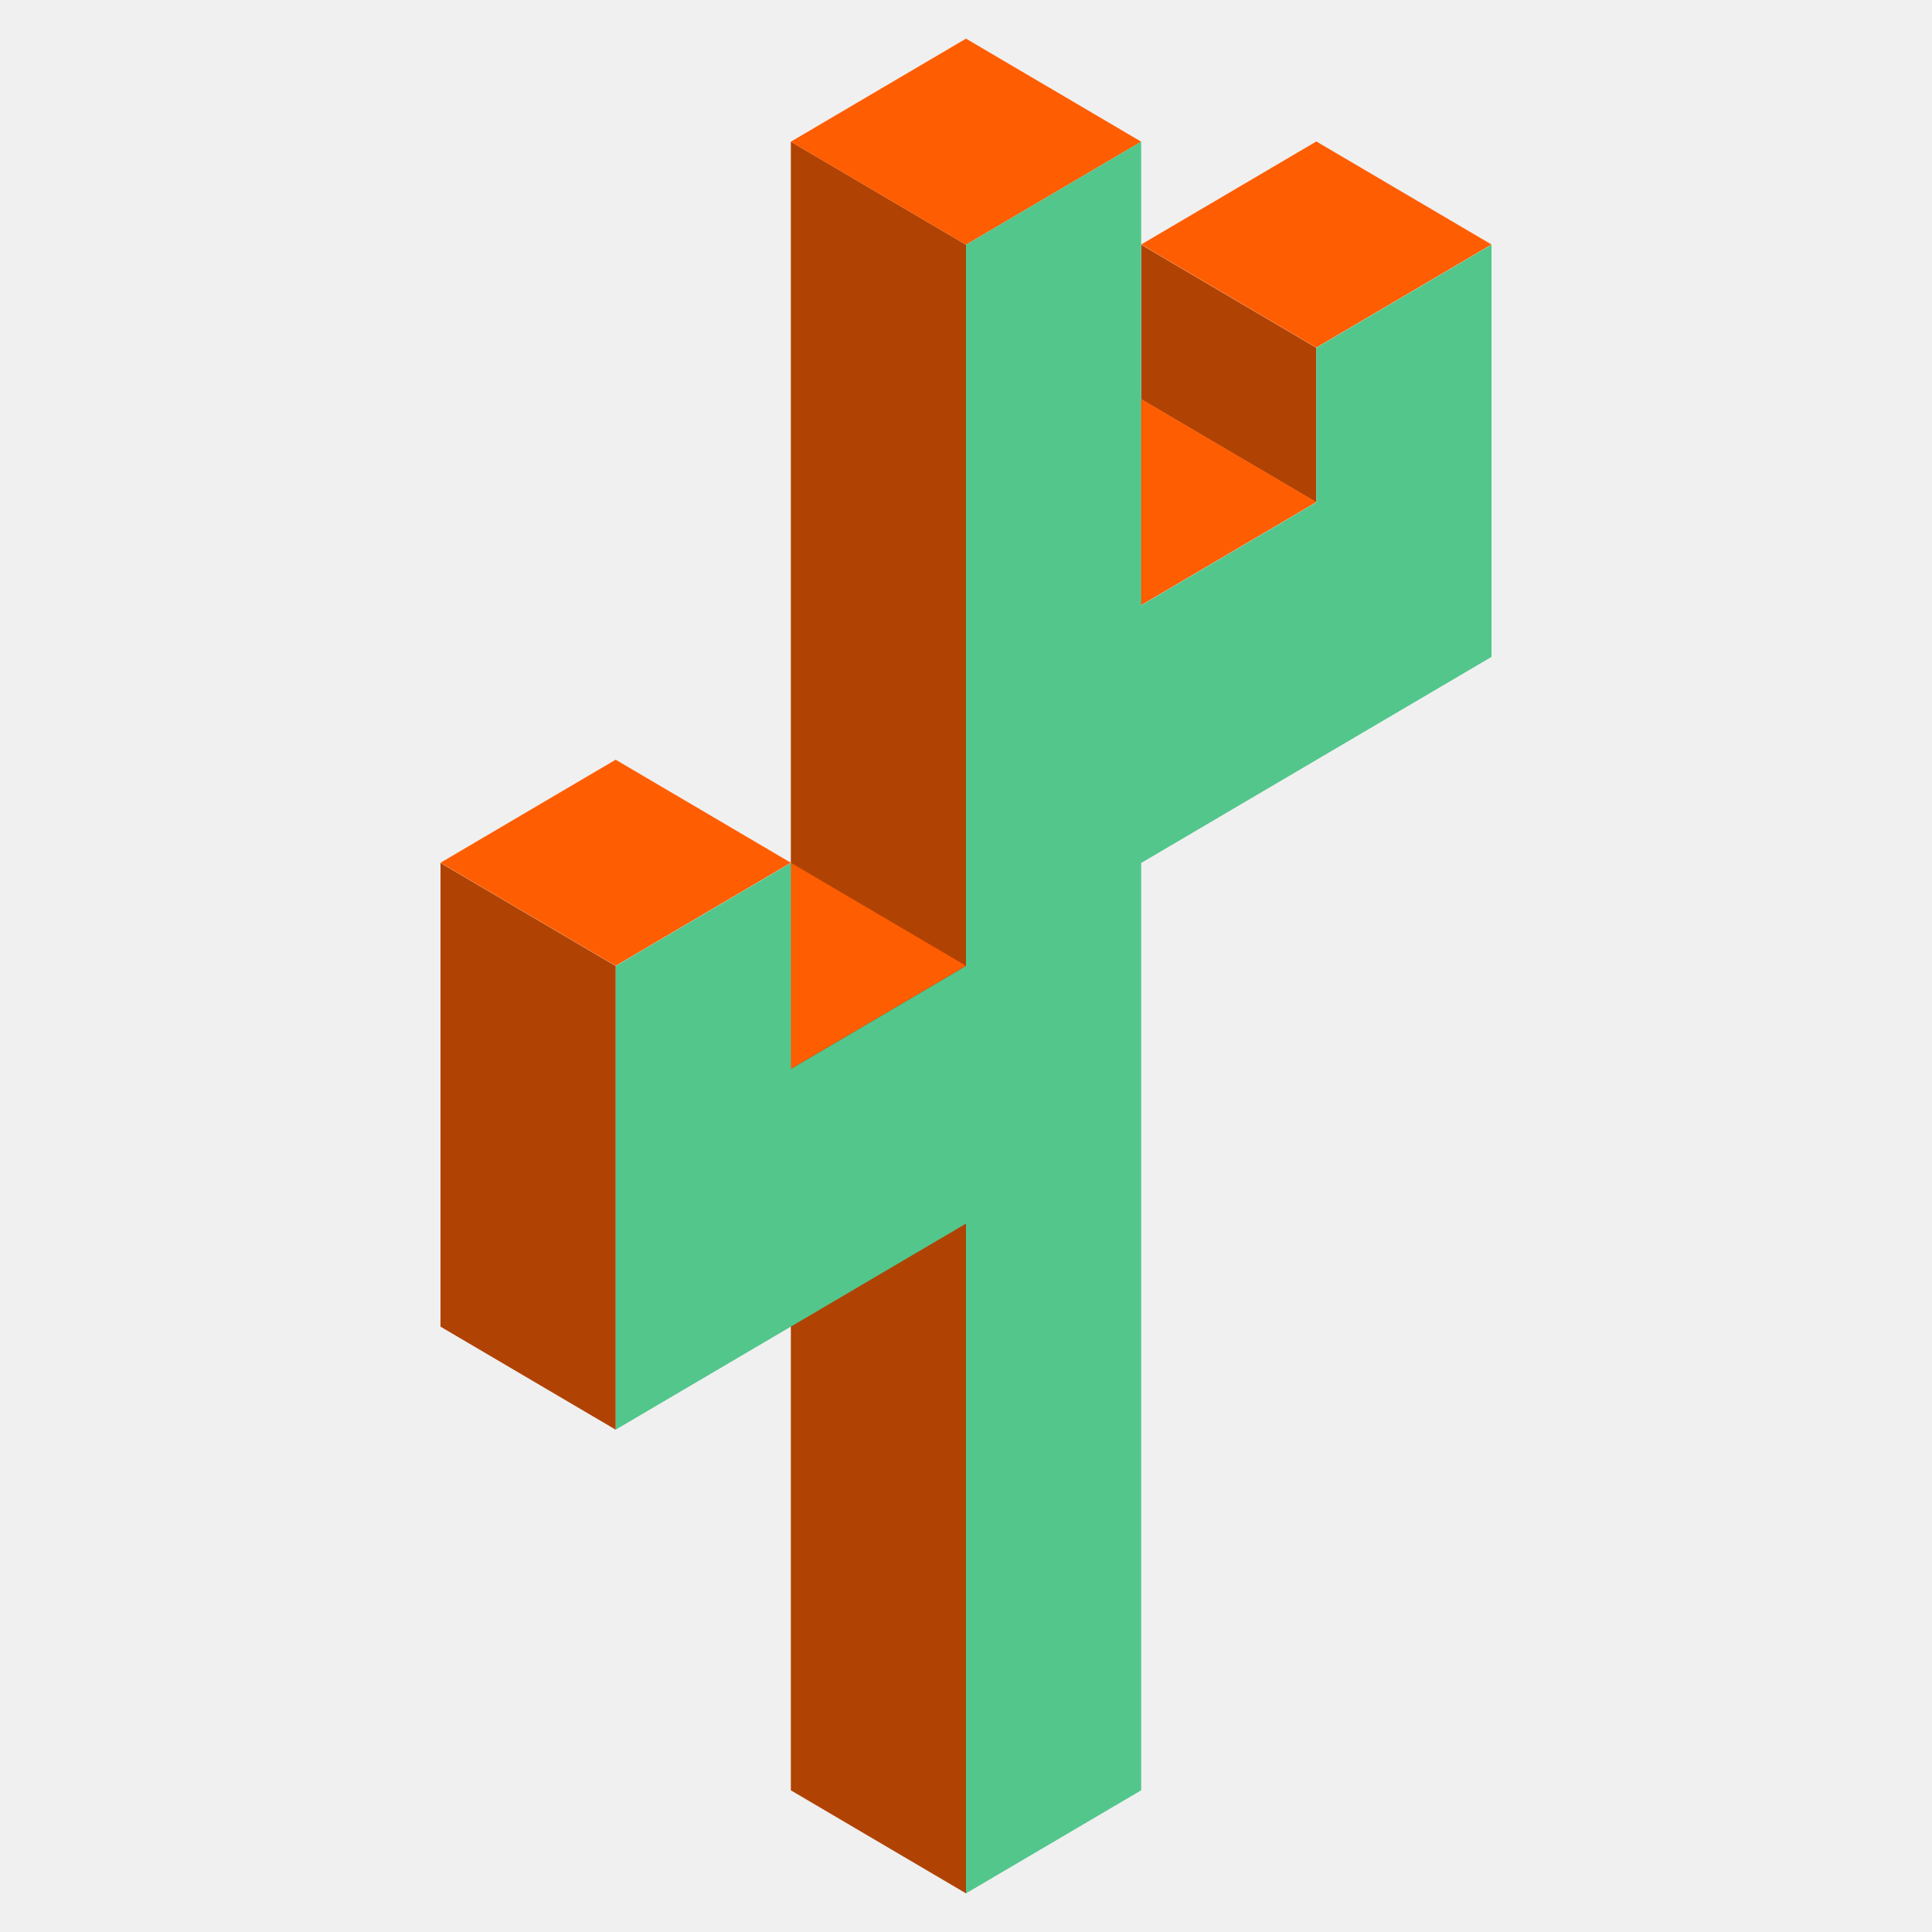
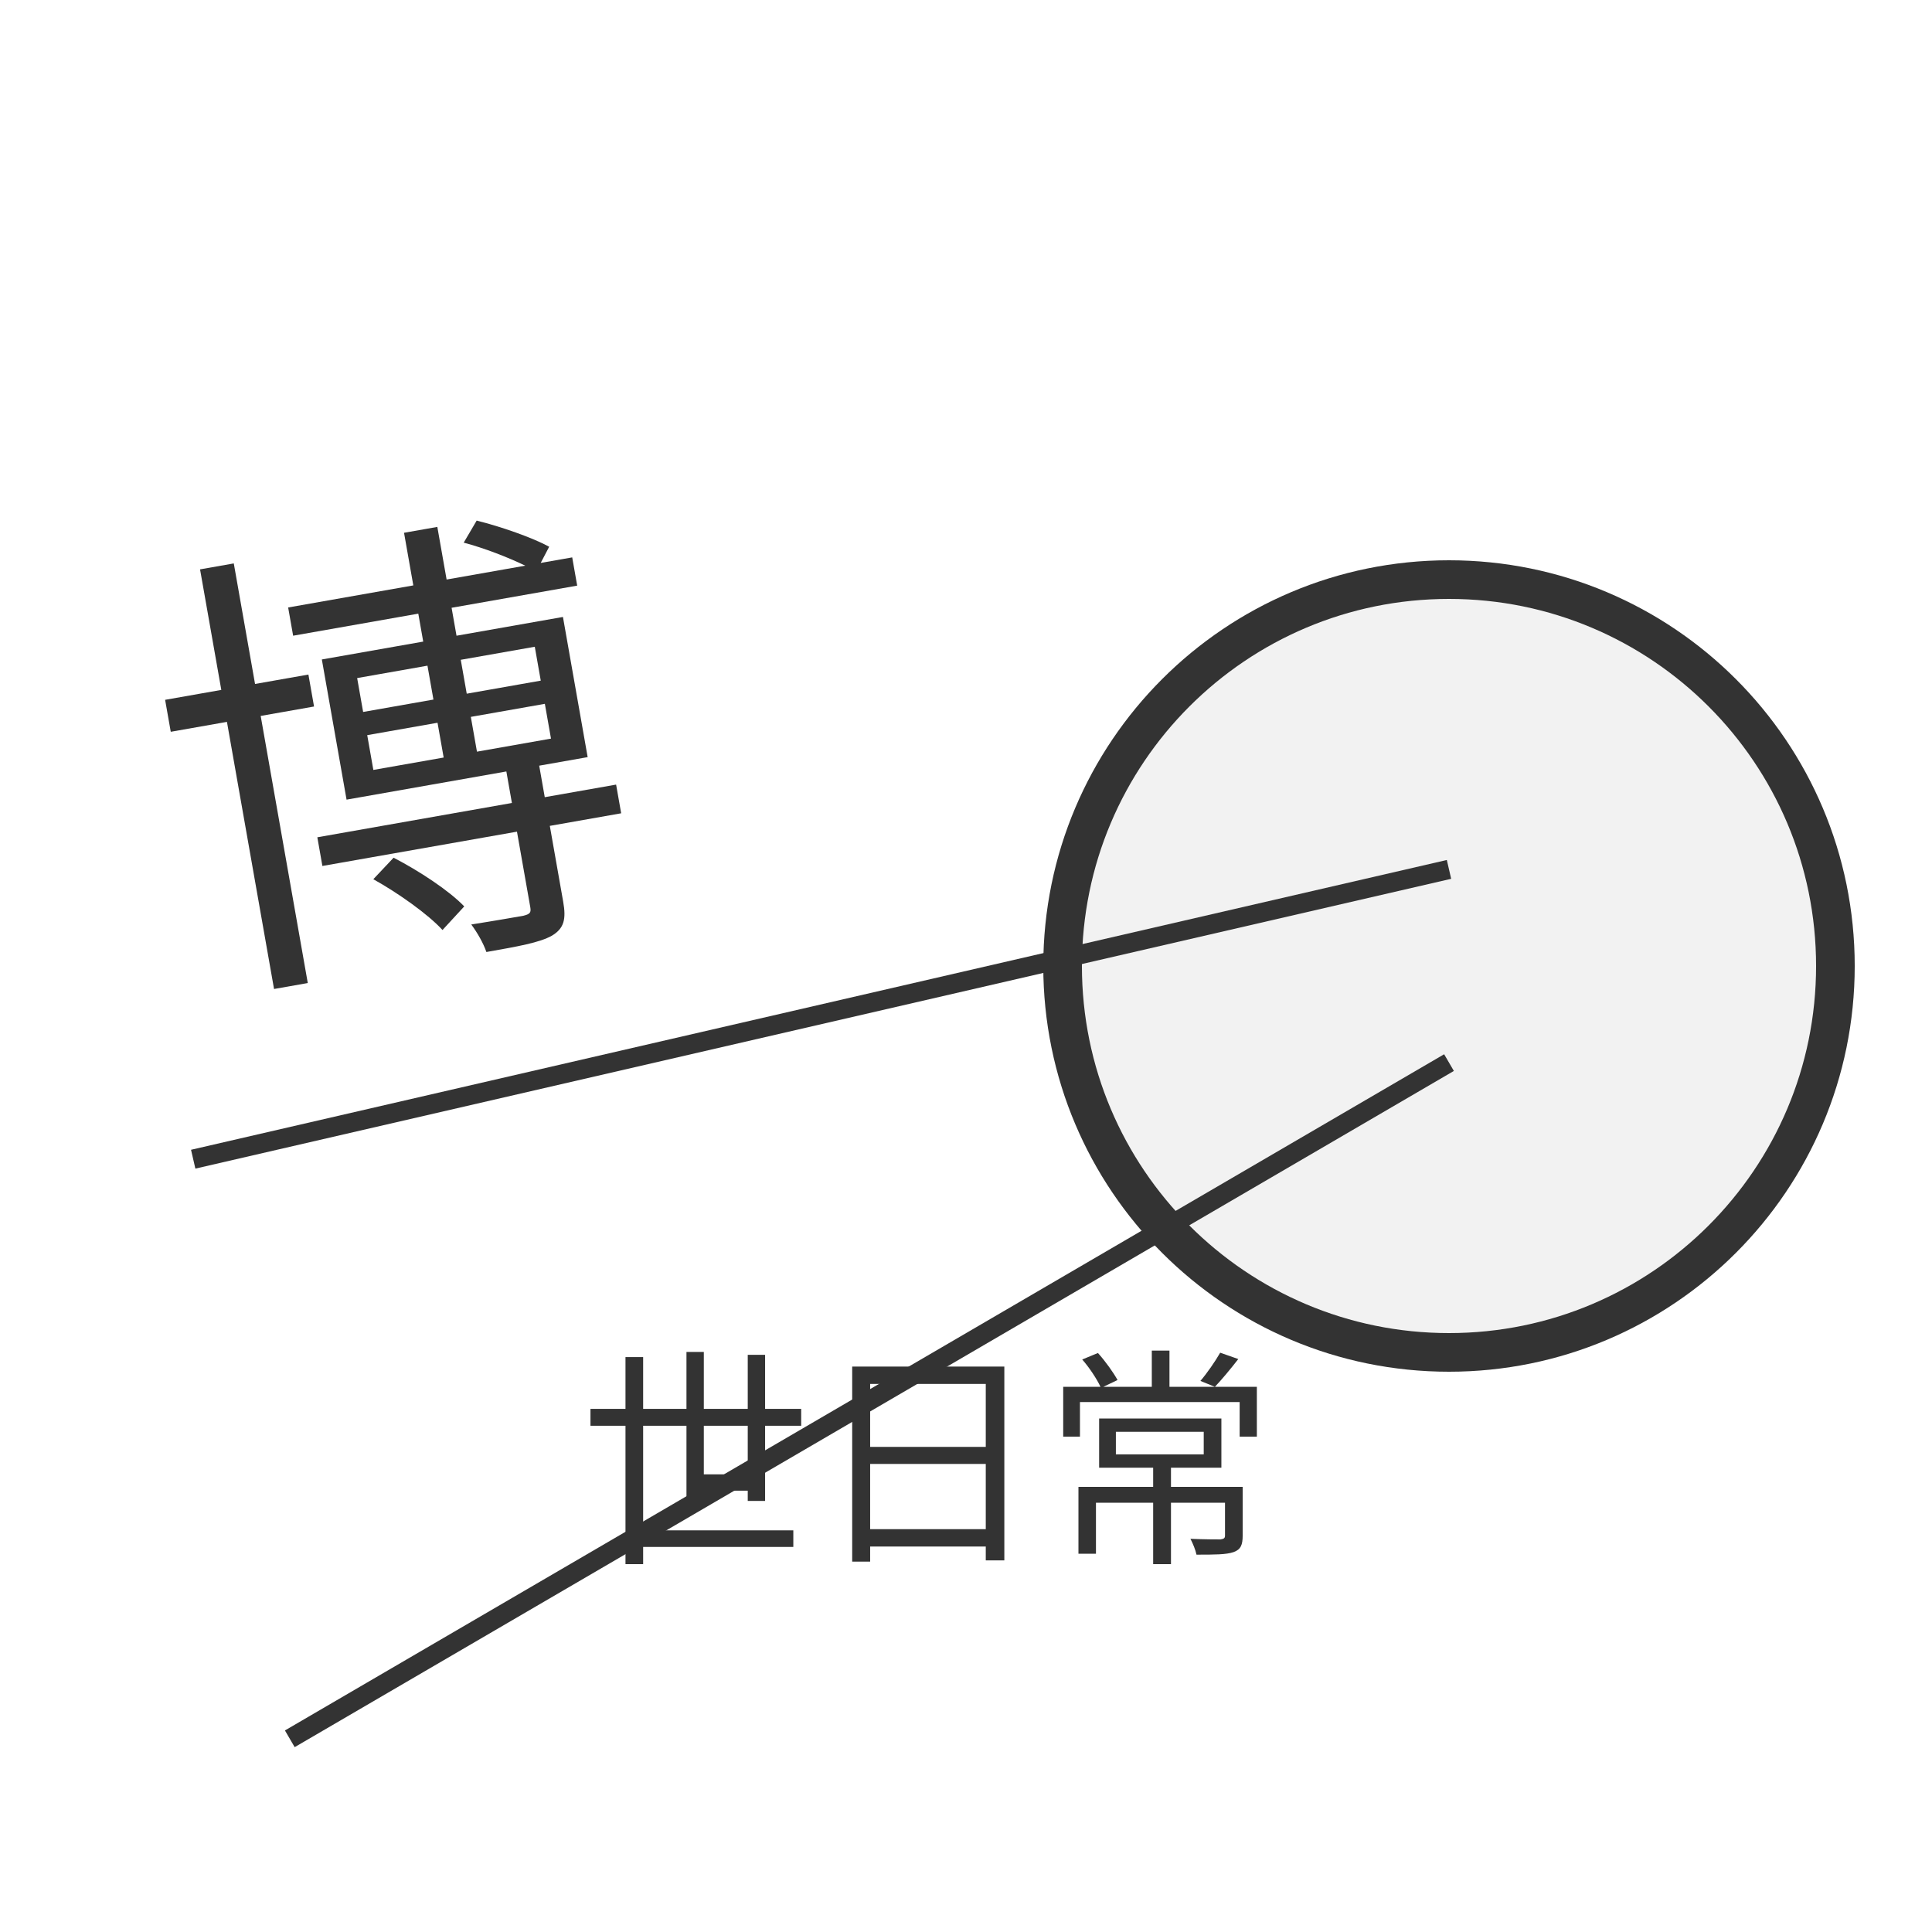
- <svg xmlns="http://www.w3.org/2000/svg" fill="none" viewBox="0 0 500 500">
-   <path fill="#B04304" d="M295.334 103.333v-40L340.667 90v40l-45.333-26.667ZM250.001 63.333l-45.334-26.666v426.666L250.001 490V63.333Z" />
-   <path fill="#FF5D01" d="m250.001 129.944 45.333-26.667 45.333 26.667-45.333 26.667-45.333-26.667ZM204.667 36.667 250.001 10l45.333 26.667-45.333 26.666-45.334-26.666ZM295.334 63.277l45.333-26.666L386 63.277l-45.333 26.667-45.333-26.667ZM114 223.277l45.333-26.667 45.334 26.667-45.334 26.667L114 223.277ZM250 249.944l-45.333-26.667v53.333L250 249.944Z" />
-   <path fill="#53C68C" d="m250 63.333 45.333-26.666v120L340.667 130V90L386 63.333V170l-90.667 53.333v240L250 490V316.667L159.333 370V250l45.334-26.667v53.334L250 250V63.333Z" />
-   <path fill="#B04304" d="M159.333 250 114 223.334v120L159.333 370V250Z" />
+ <svg xmlns="http://www.w3.org/2000/svg" width="200" height="200">
+   <rect width="200" height="200" fill="#FFFFFF" />
+   <text x="20" y="100" font-family="Arial" font-size="48" fill="#333333" transform="rotate(-10 20,100)">
+     博
+   </text>
+   <circle cx="150" cy="100" r="40" stroke="#333333" stroke-width="4" fill="#F2F2F2" />
+   <text x="60" y="160" font-family="Arial" font-size="24" fill="#333333">
+     世日常
+   </text>
+   <line x1="20" y1="120" x2="150" y2="90" stroke="#333333" stroke-width="2" />
+   <line x1="150" y1="110" x2="30" y2="180" stroke="#333333" stroke-width="2" />
</svg>
